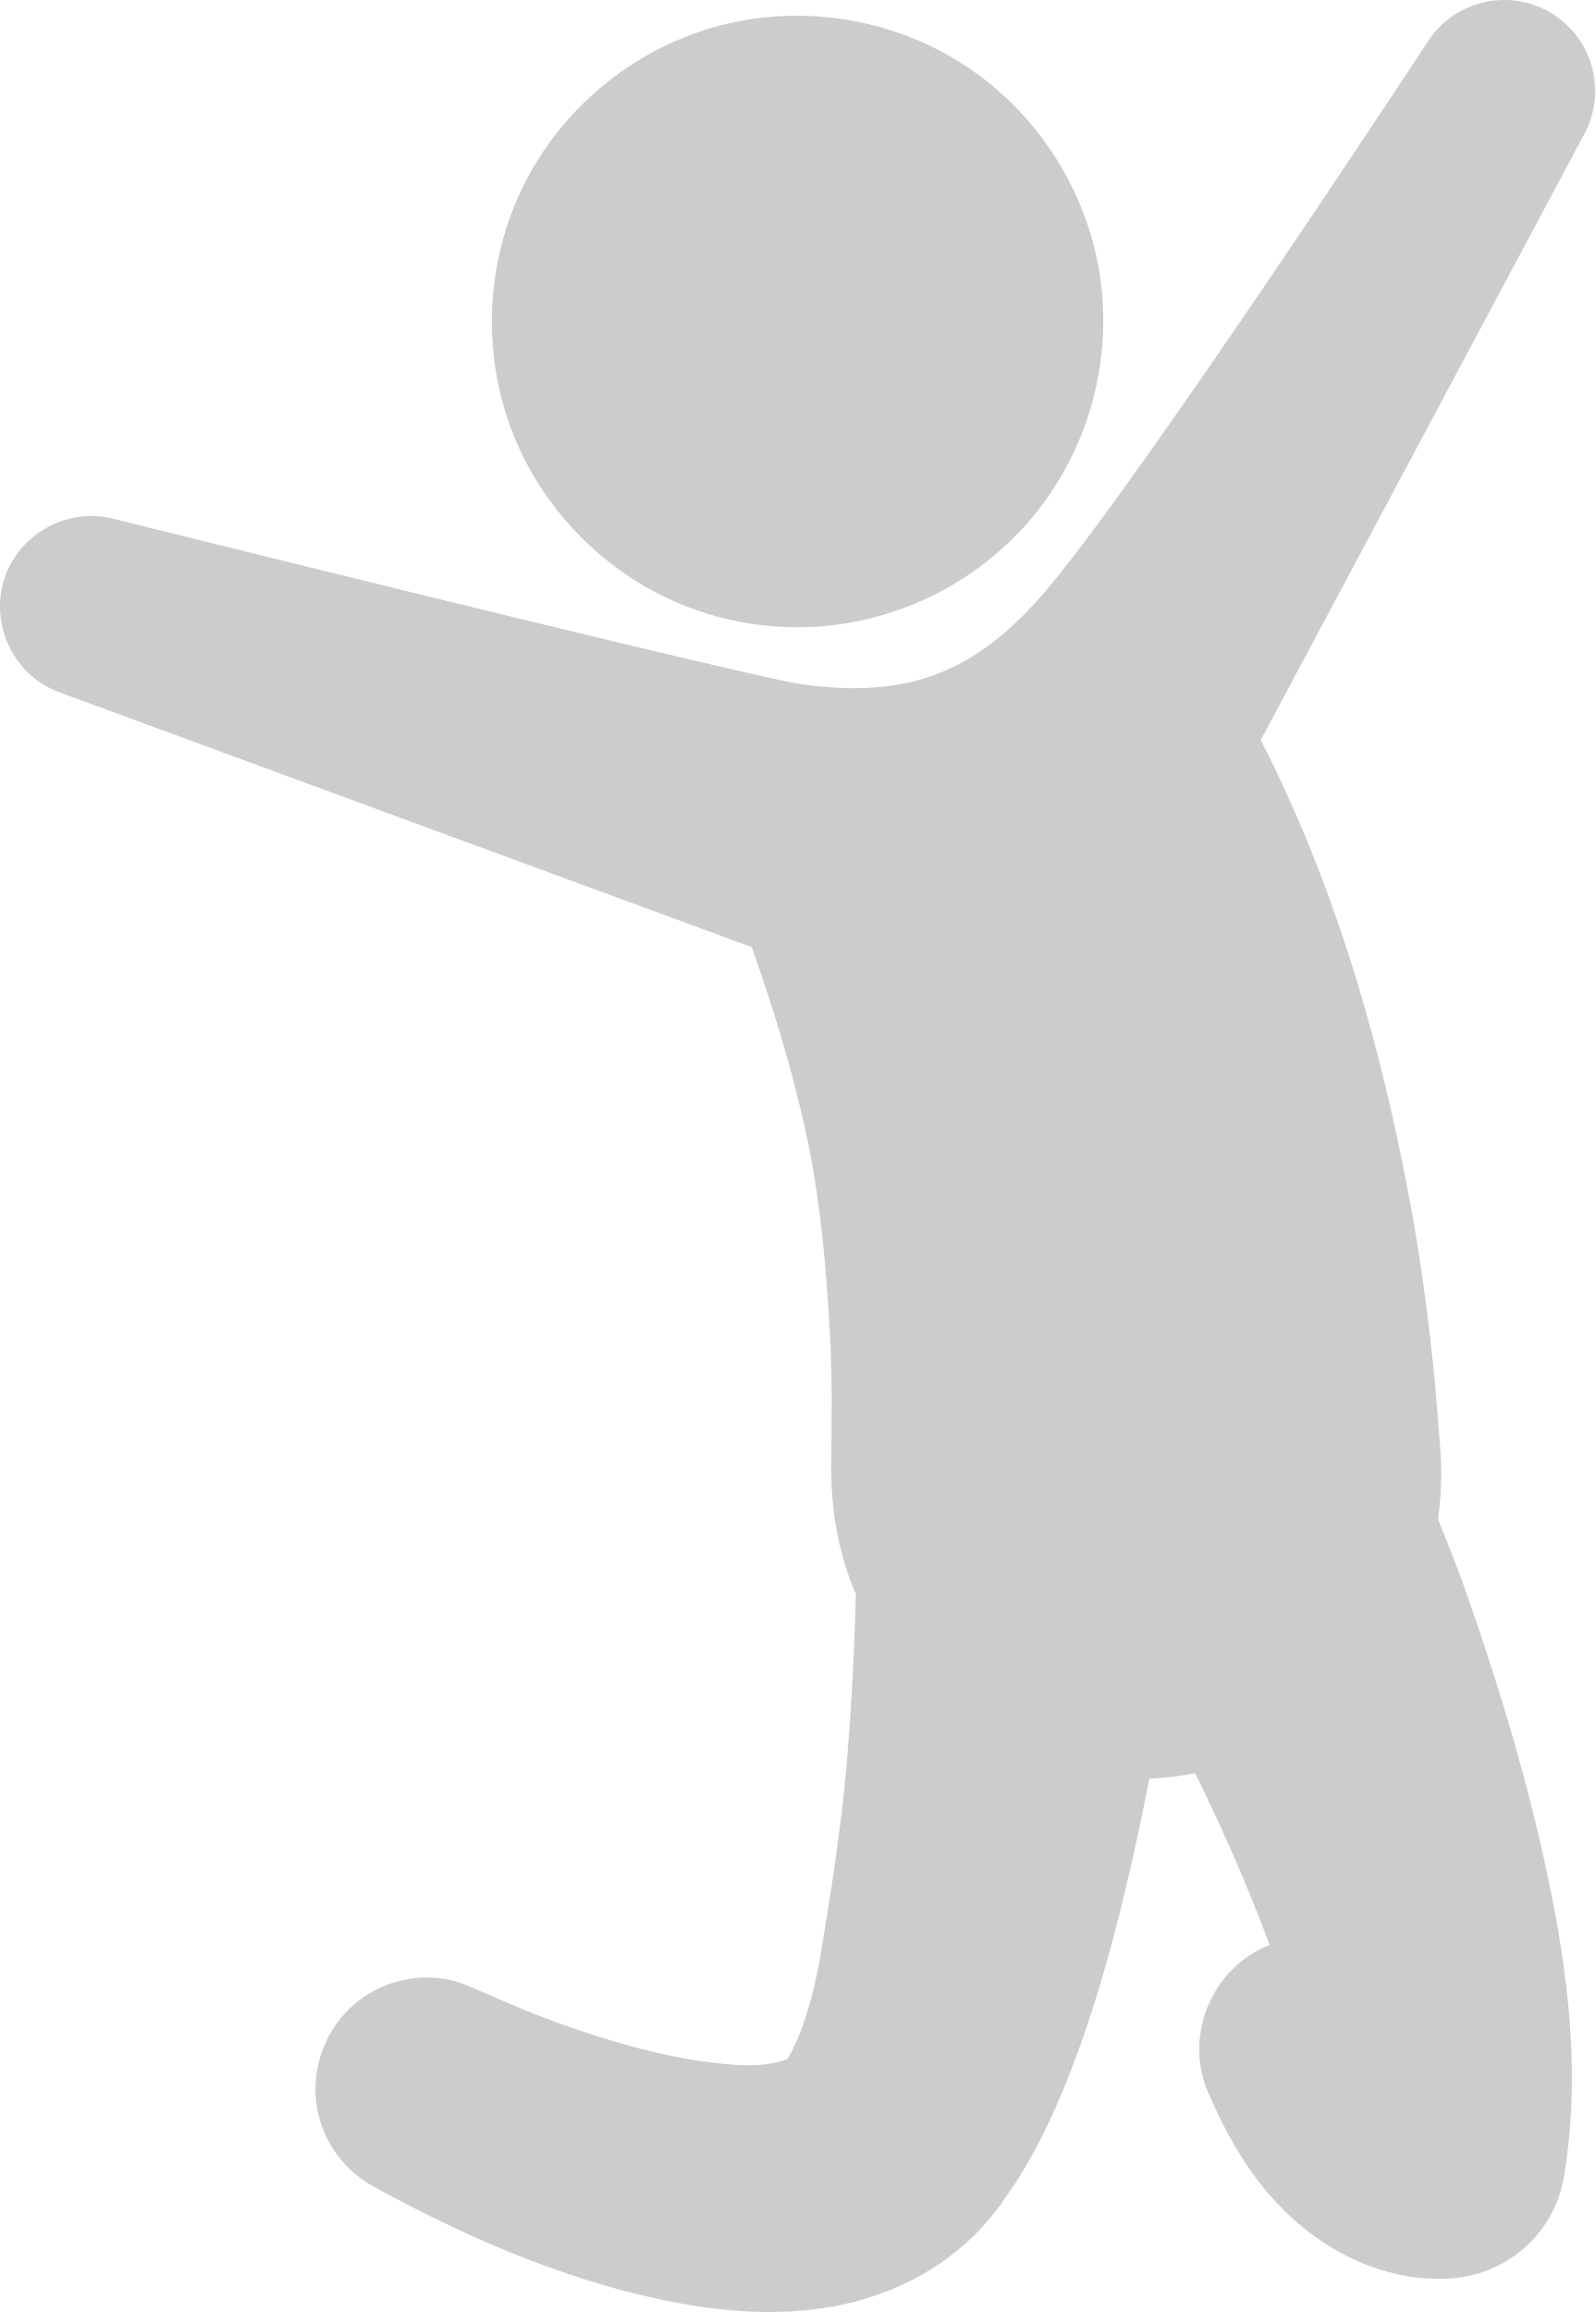
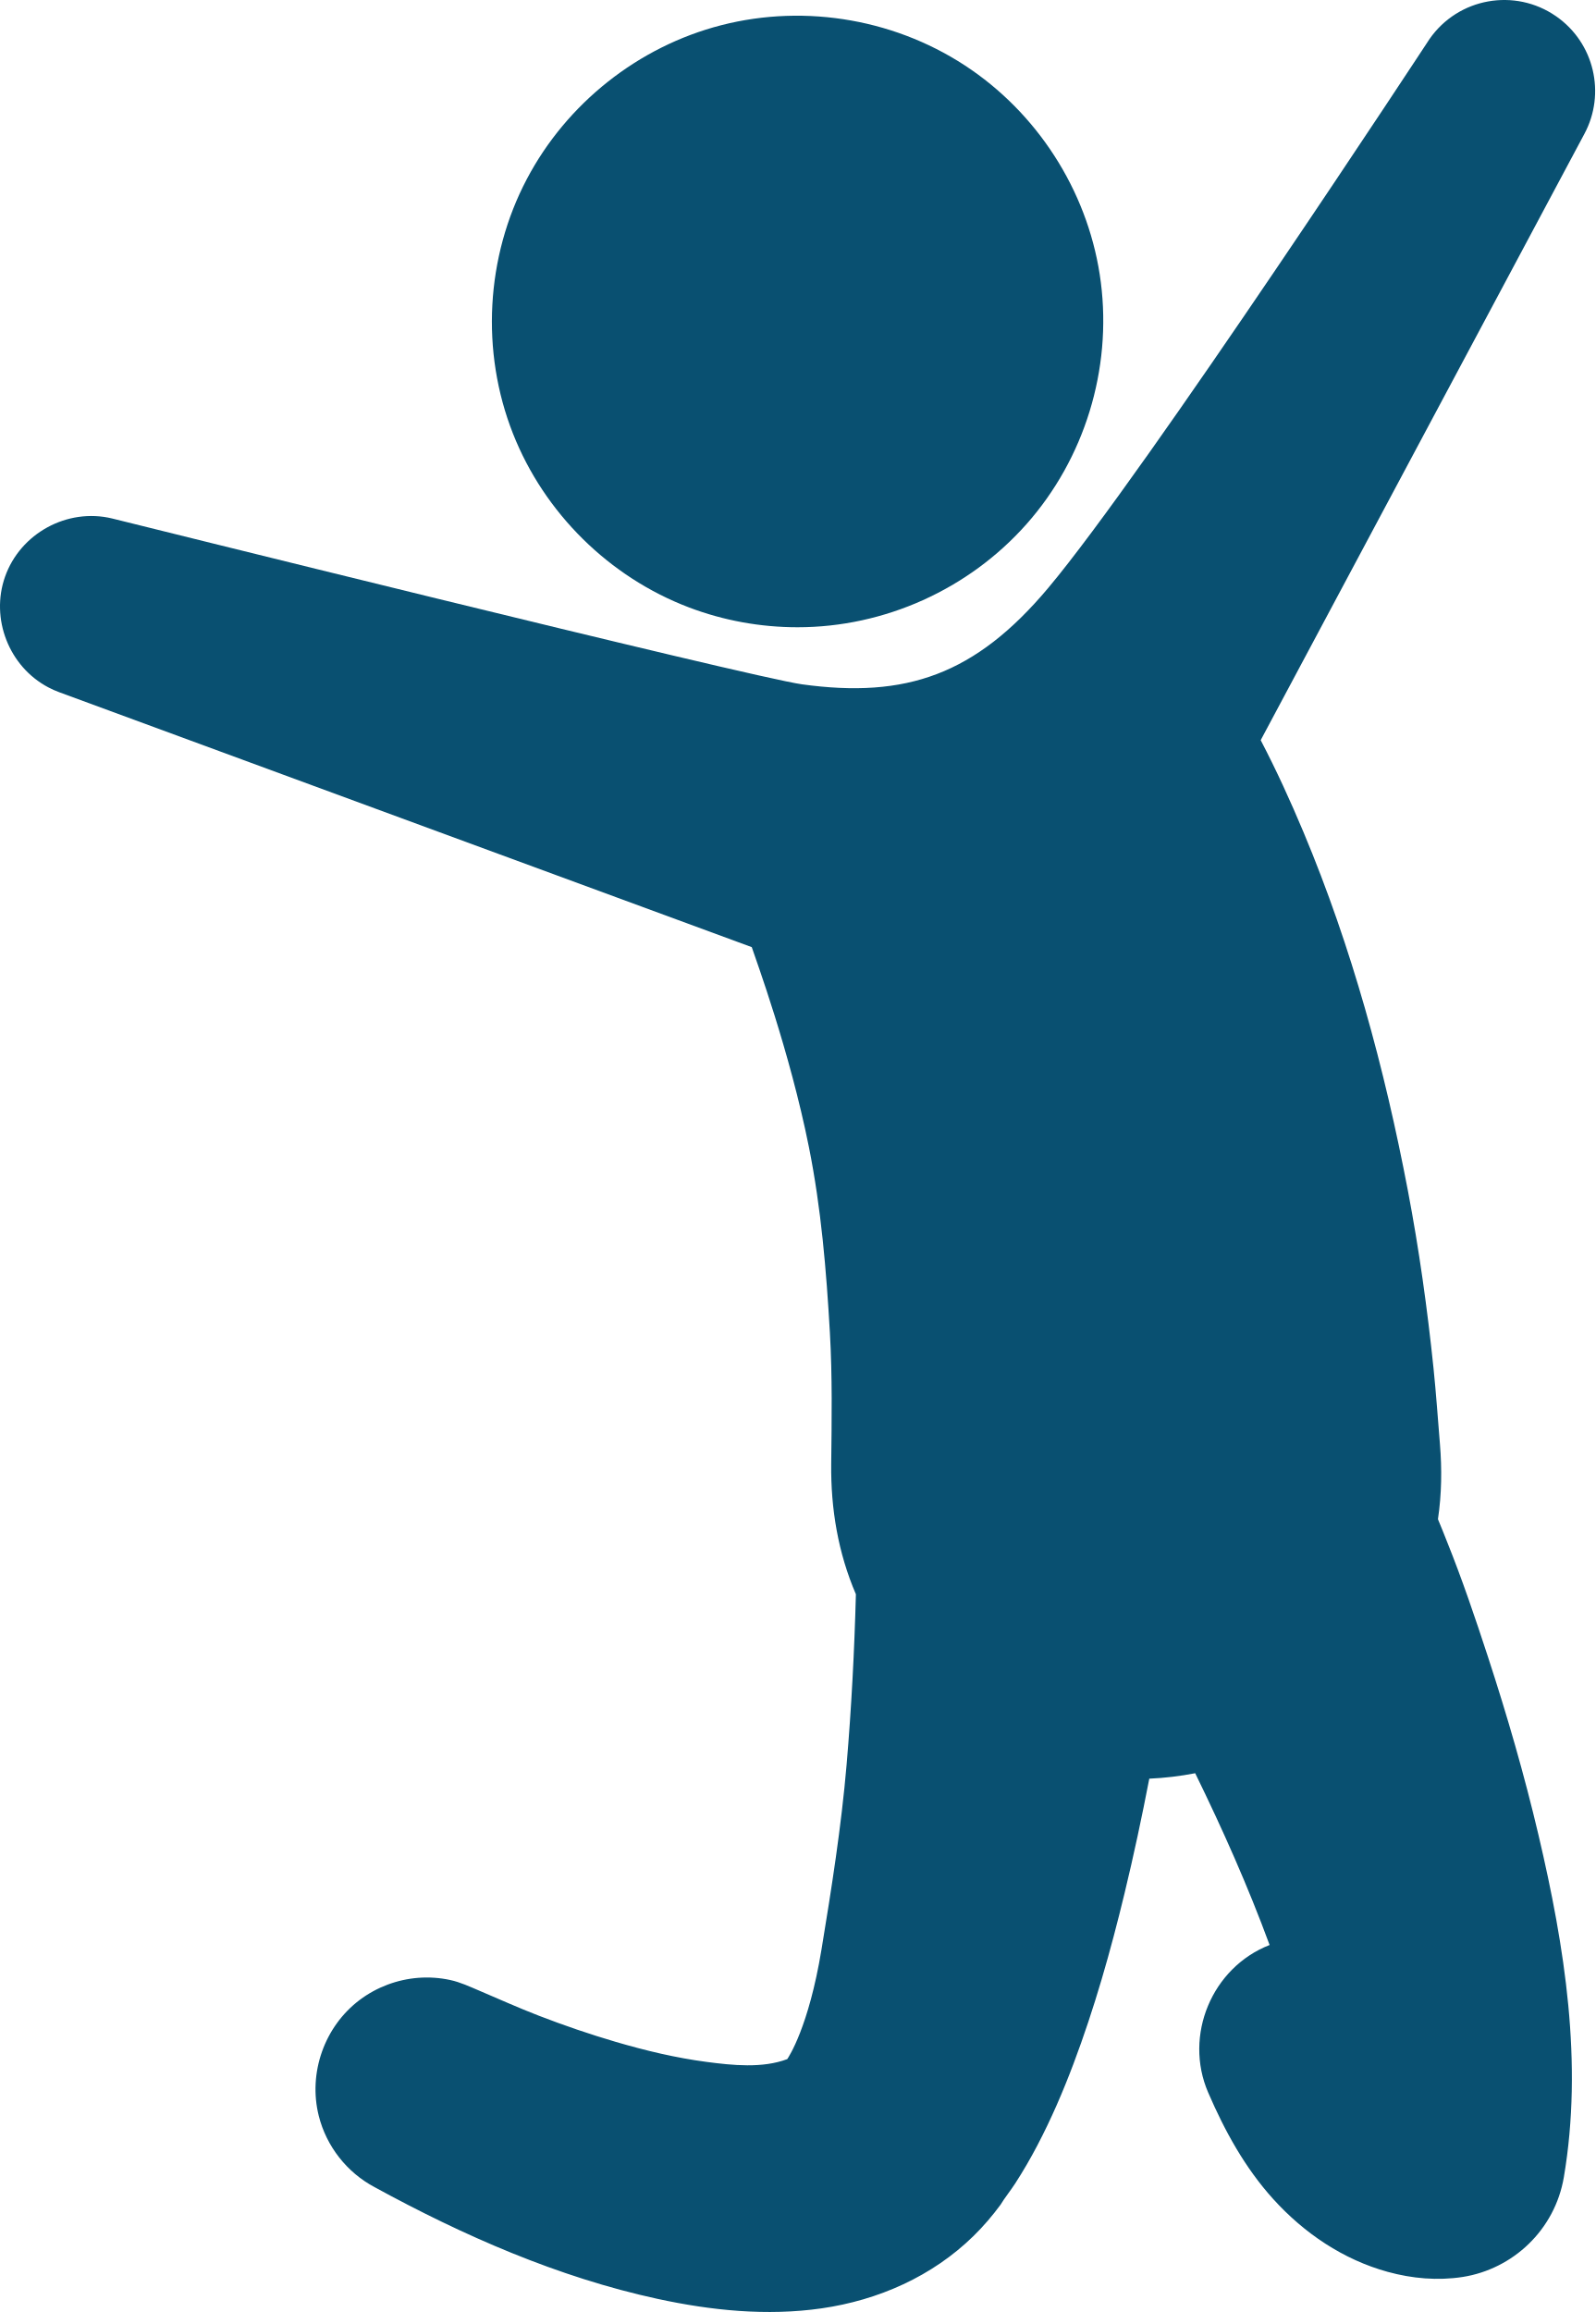
<svg xmlns="http://www.w3.org/2000/svg" version="1.1" x="0px" y="0px" viewBox="74.183 0 330.281 478.646" enable-background="new 74.183 0 330.281 478.646" xml:space="preserve">
-   <g fill="#cccccc">
+   <g fill="#095071">
    <path d="M239.318,129.859c18.002,0,35.423-7.846,47.369-21.311c12.062-13.593,17.724-32.048,15.431-50.071    c-2.248-17.677-12.145-33.861-26.781-44.006c-14.995-10.394-34.183-13.792-51.85-9.244c-17.153,4.415-31.95,16.163-40.21,31.822    c-8.522,16.159-9.584,35.729-2.879,52.724c6.488,16.44,19.916,29.701,36.439,35.979    C224.002,128.474,231.653,129.859,239.318,129.859z" />
    <path d="M396.377,3.368c-8.543-5.935-20.275-3.821-26.213,4.721c0,0-58.797,89.646-78.961,113.653    c-15.046,17.913-29.379,22.915-50.979,19.929c-10.667-1.475-142.831-34.333-142.831-34.333c-9.274-2.24-19.01,3.081-22.171,12.073    c-3.052,8.68,0.821,18.597,8.966,22.89c0.742,0.392,1.511,0.732,2.298,1.022l143.352,52.762    c0.816,2.469,7.846,21.487,11.833,41.393c2.538,12.664,3.614,25.566,4.346,38.447c0.515,9.032,0.375,18.069,0.271,27.109    c-0.107,9.316,1.421,18.433,5.112,27.023c-0.315,11.767-0.924,23.53-1.924,35.26c-1.096,12.834-3.107,25.592-5.205,38.31    c-2.649,16.069-6.804,22.246-7.083,22.665c-5.144,1.946-11.37,1.279-16.696,0.58c-6.363-0.835-12.632-2.338-18.786-4.14    c-5.408-1.585-10.743-3.417-16-5.444c-4.18-1.612-8.248-3.452-12.368-5.201c-1.917-0.812-3.822-1.714-5.931-2.171    c-2.166-0.47-4.398-0.622-6.608-0.453c-4.376,0.335-8.627,1.935-12.134,4.572c-7.324,5.512-10.712,15.145-8.477,24.025    c1.583,6.285,5.82,11.694,11.546,14.733c18.377,10.05,38.029,18.672,58.565,23.128c11.119,2.412,22.655,3.602,33.978,1.973    c11.763-1.689,22.944-6.623,31.484-14.992c2.037-1.996,3.917-4.192,5.608-6.491c0,0.007-0.004,0.014-0.012,0.02    c-0.021,0.029-0.045,0.062-0.064,0.093c0.928-1.543,2.104-2.963,3.082-4.479c1.666-2.574,3.203-5.23,4.625-7.947    c2.848-5.436,5.281-11.085,7.445-16.822c4.344-11.52,7.706-23.4,10.591-35.36c1.895-7.852,3.583-15.753,5.111-23.684    c3.196-0.141,6.363-0.513,9.504-1.127c5.679,11.608,10.941,23.429,15.408,35.561c-11.959,4.665-17.812,18.745-12.727,30.528    c3.441,7.979,7.622,15.604,13.492,22.086c6.381,7.046,14.46,12.516,23.684,15.054c5.044,1.39,10.34,1.856,15.519,1.06    c10.399-1.632,19.106-9.728,20.96-20.681c4.004-23.586,0.181-47.695-5.239-70.752c-2.937-12.491-6.513-24.835-10.503-37.028    c-2.612-7.983-5.317-15.978-8.453-23.774c-0.622-1.547-1.216-3.106-1.878-4.639c0.774-5.185,0.839-10.385,0.409-15.602    c-0.43-5.215-0.787-10.444-1.325-15.649c-1.272-12.315-2.989-24.616-5.308-36.78c-4.829-25.334-11.618-50.367-21.603-74.187    c-2.712-6.47-5.625-12.848-8.872-19.067L402.24,27.709C406.696,19.392,404.309,8.879,396.377,3.368    C387.834-2.566,404.309,8.879,396.377,3.368z" />
  </g>
</svg>
